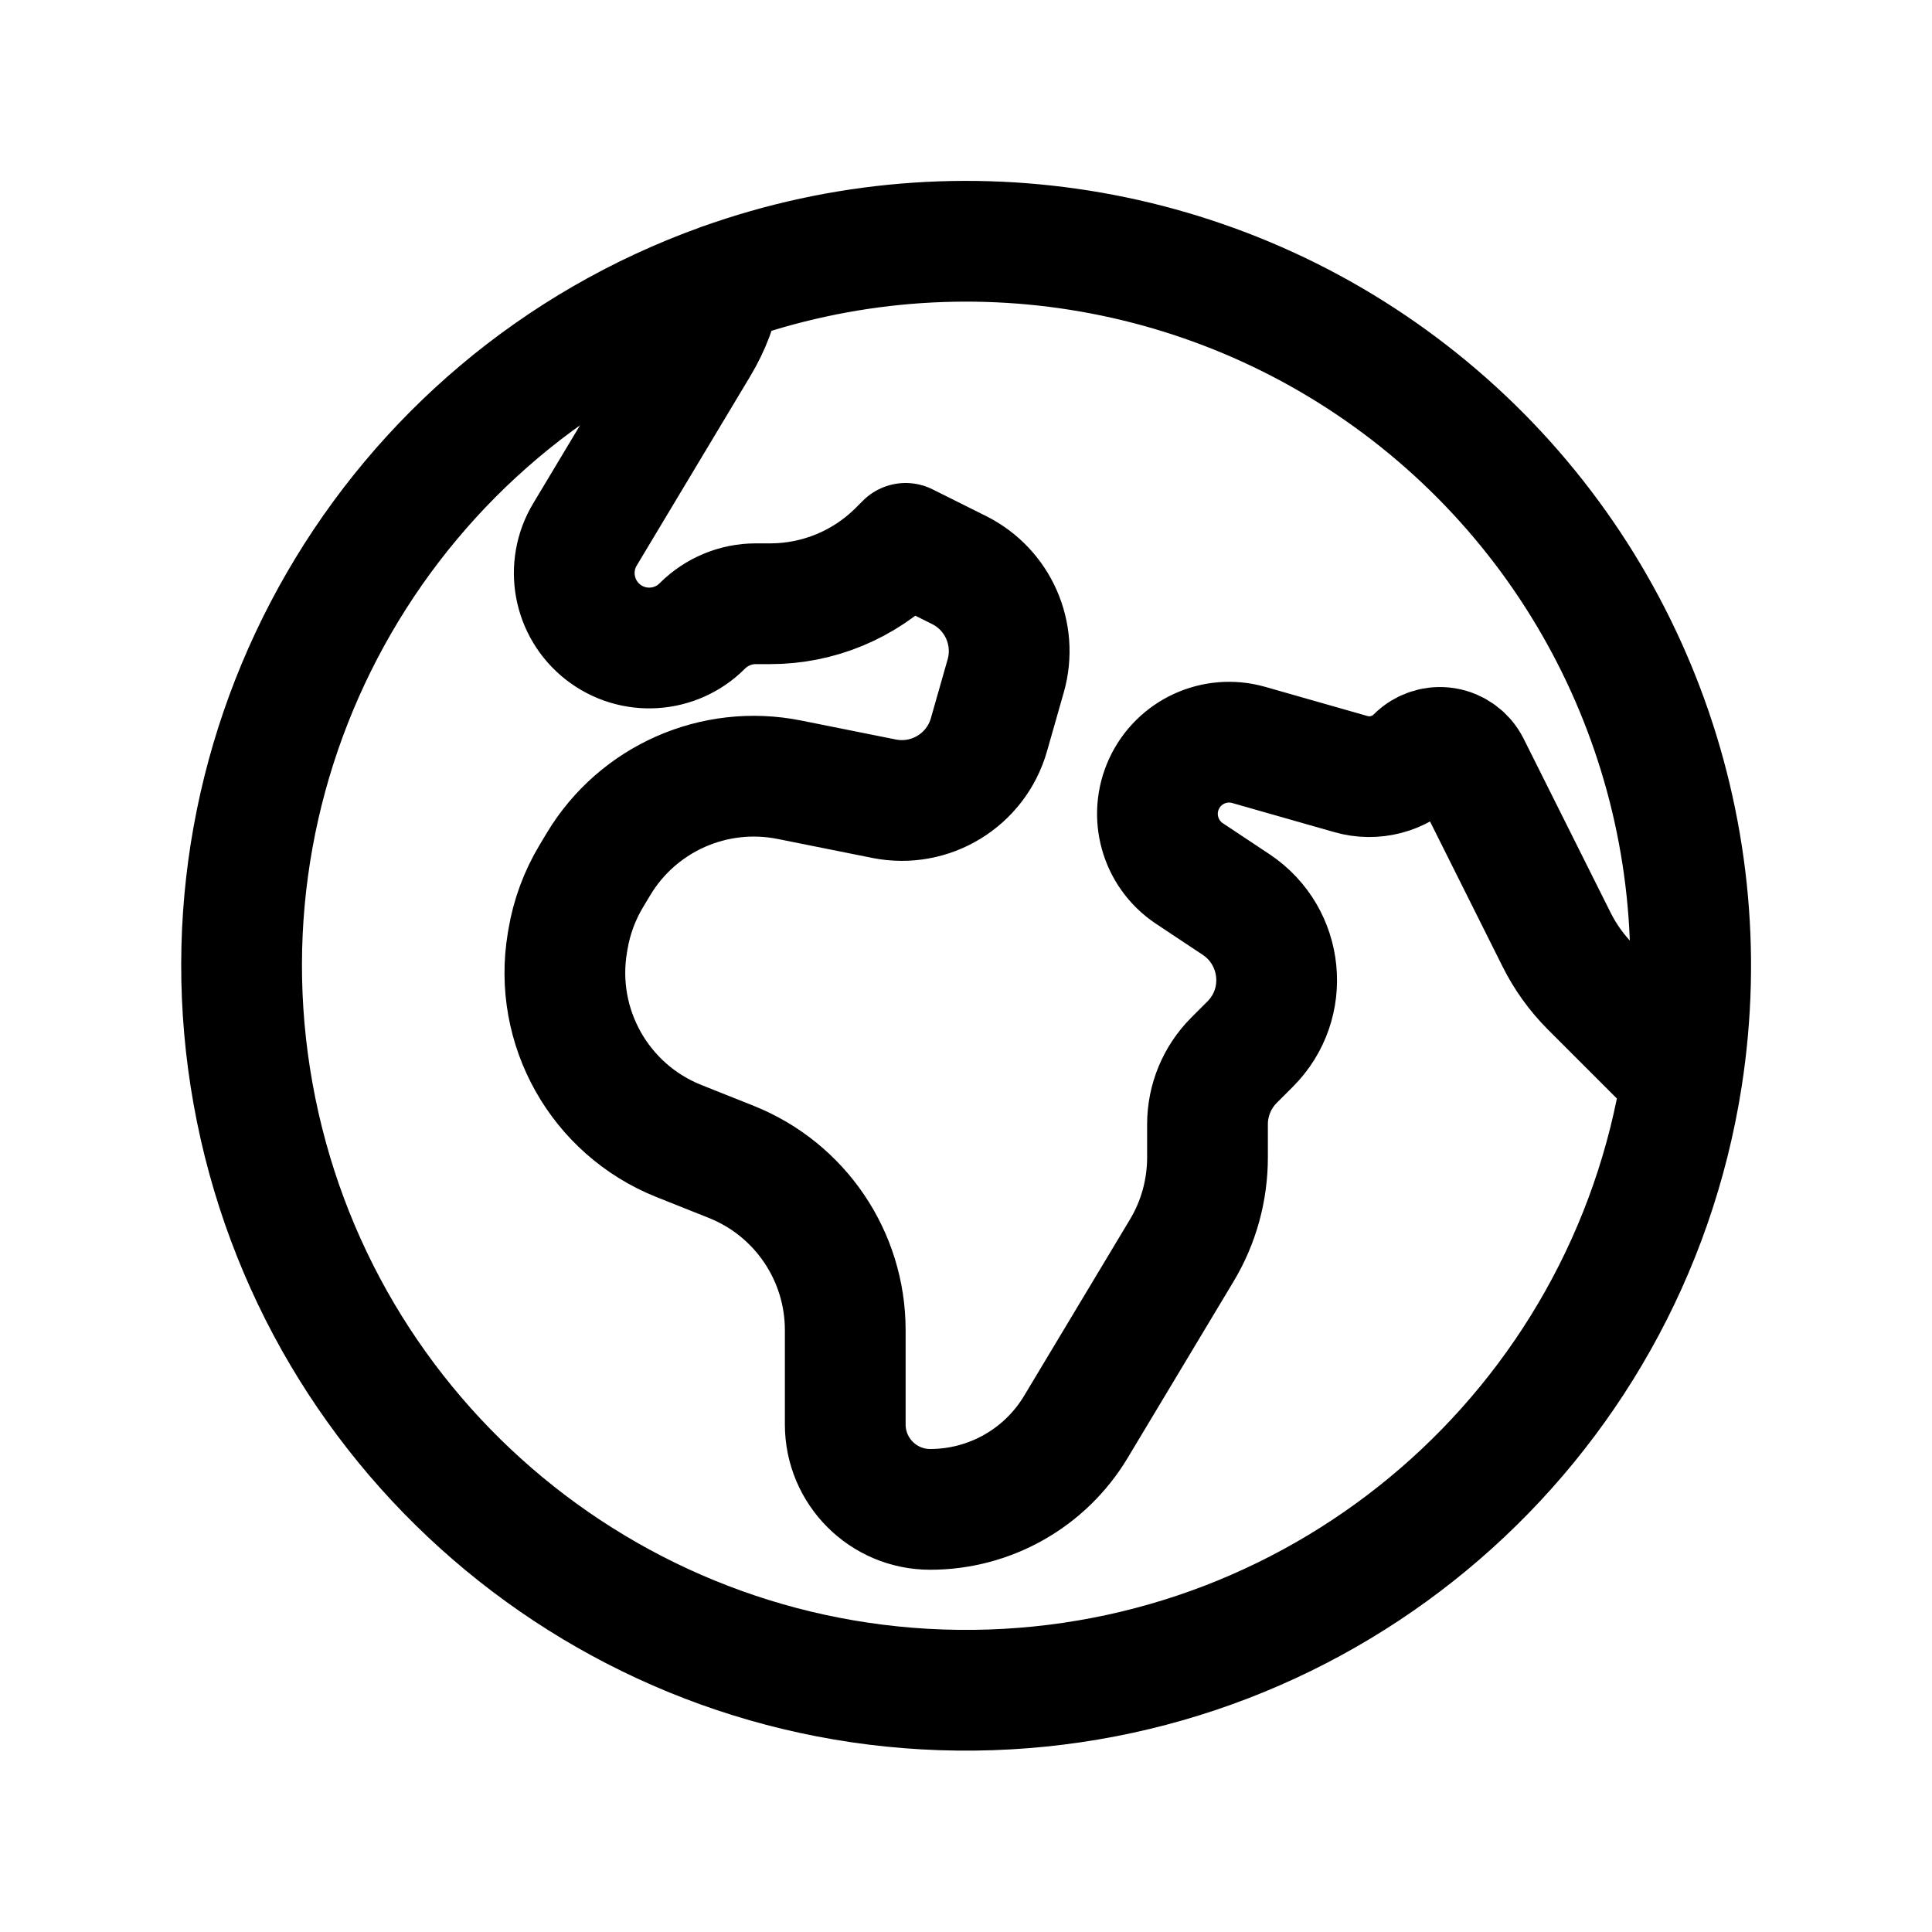
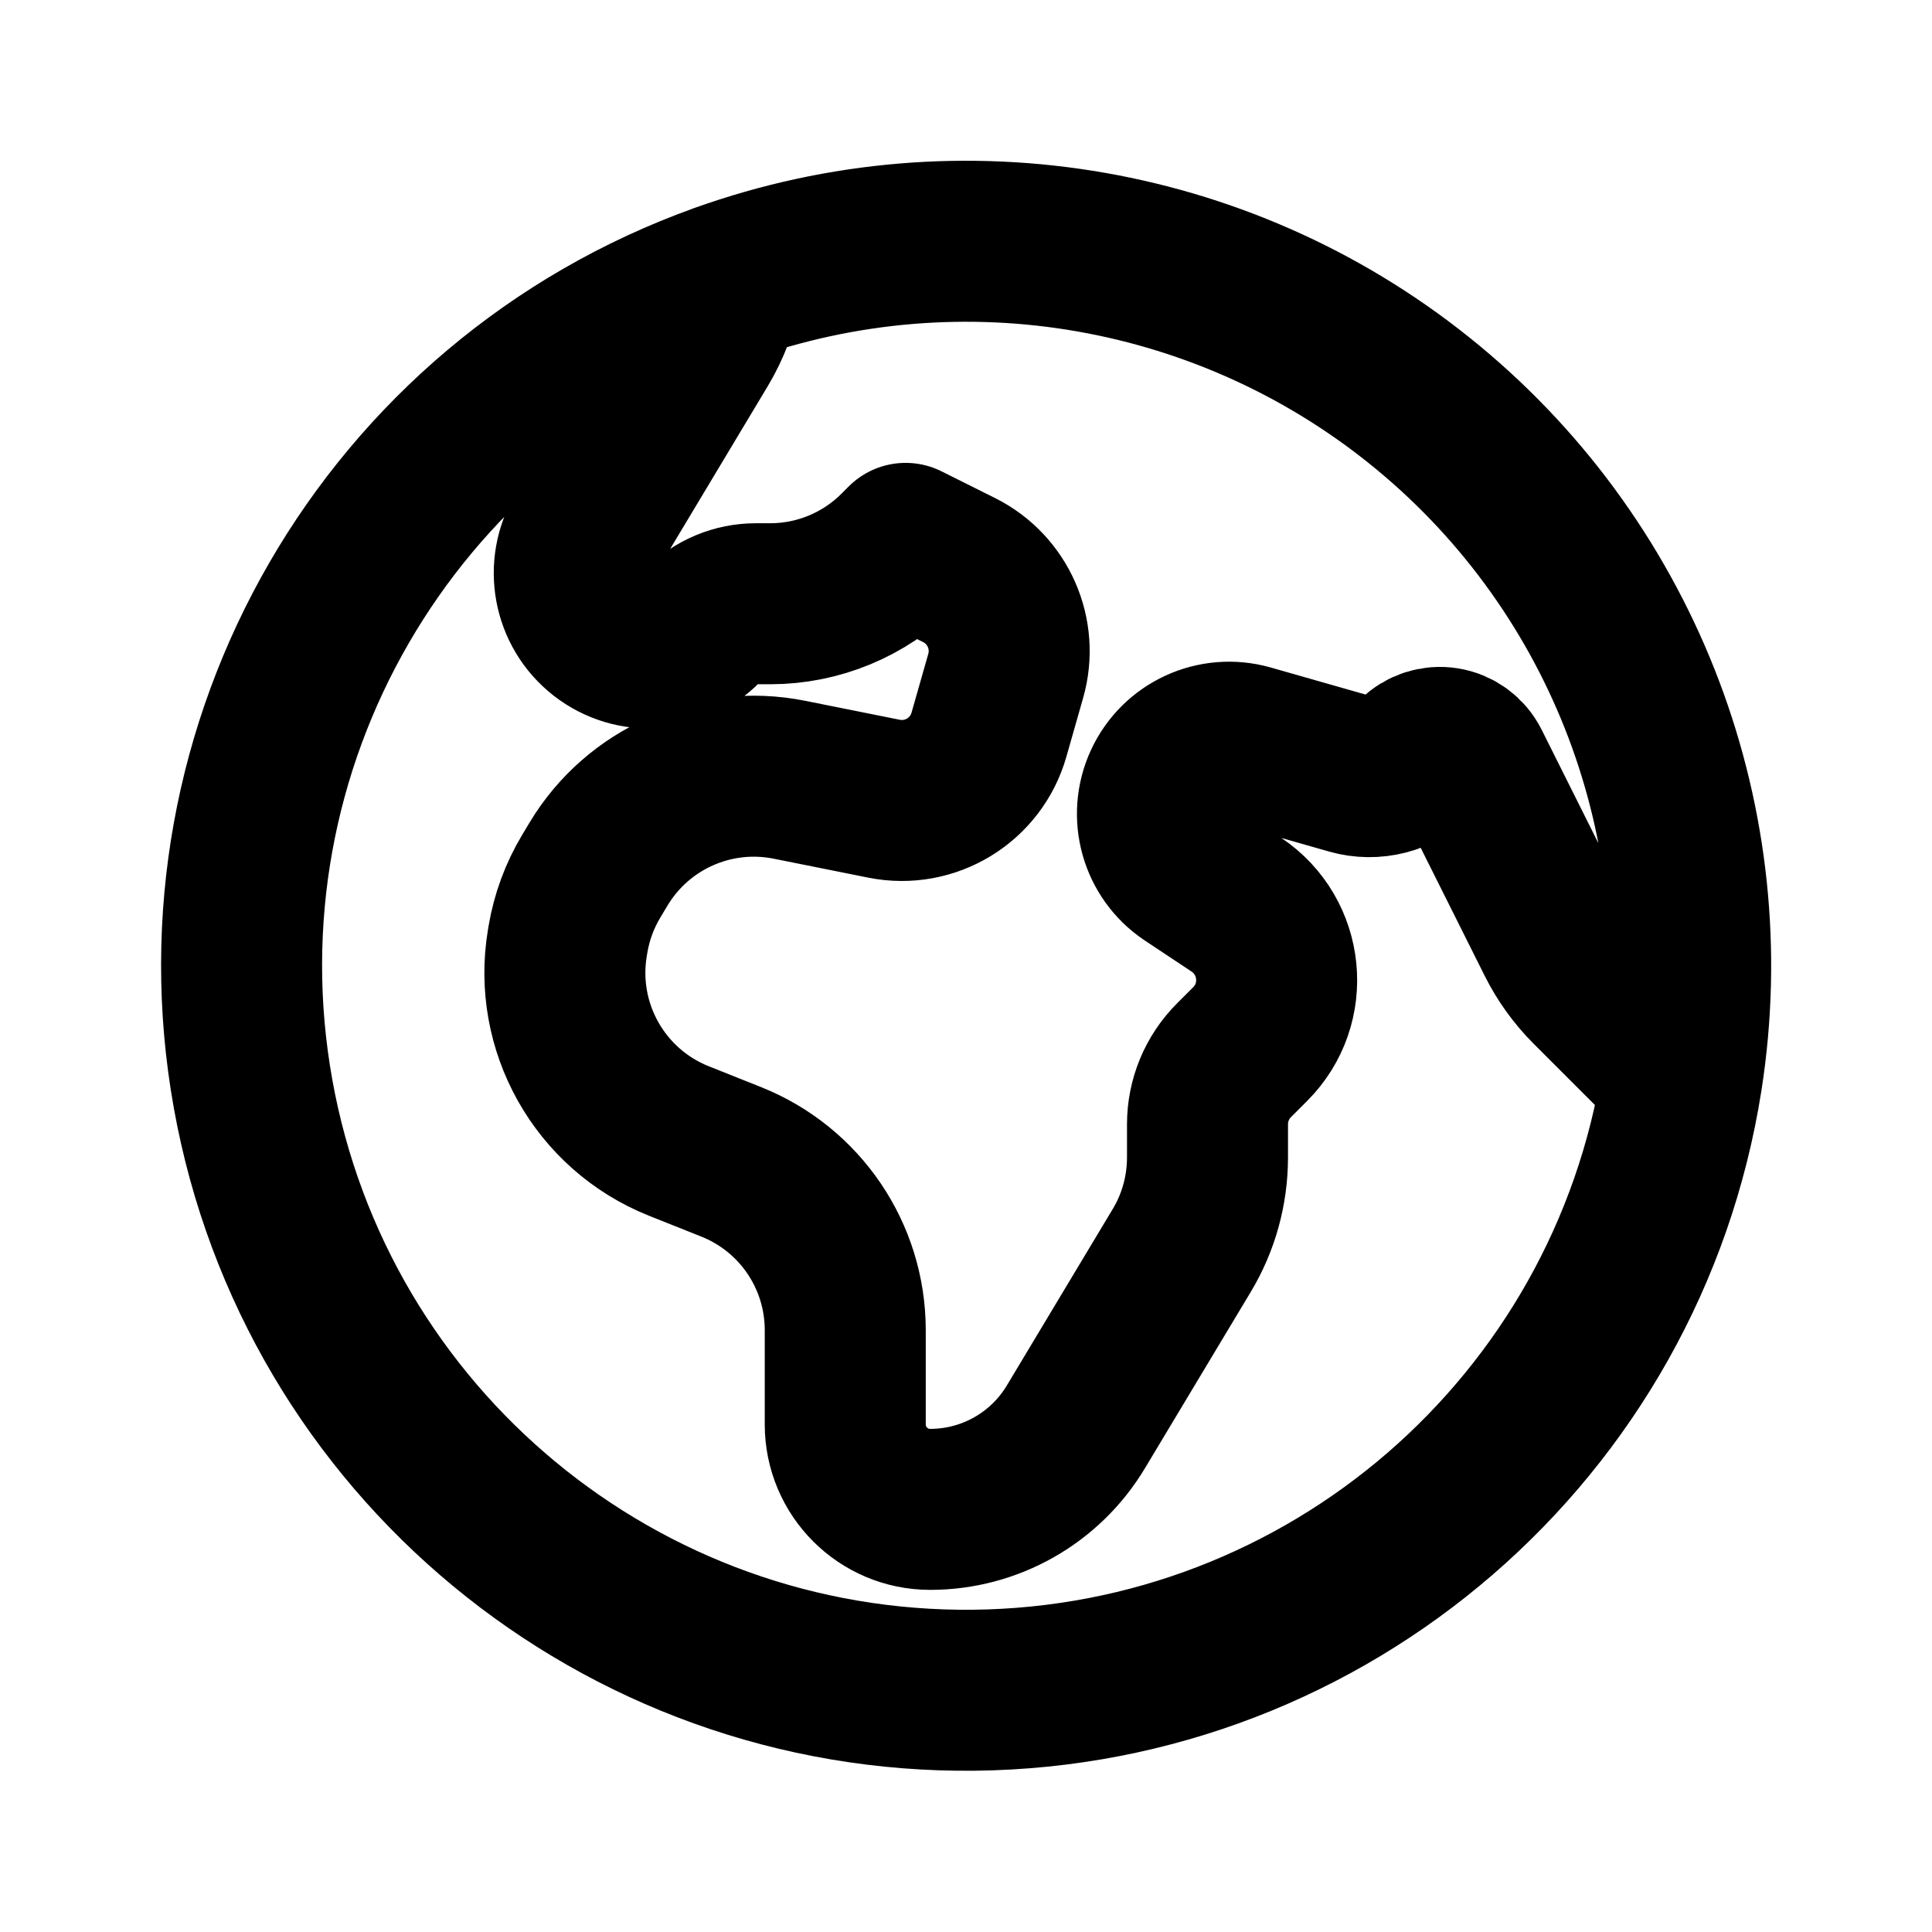
- <svg xmlns="http://www.w3.org/2000/svg" fill="none" viewBox="0 0 24 24" stroke-width="1.5" stroke="currentColor" aria-hidden="true" data-slot="icon">
-   <path stroke-linecap="round" stroke-linejoin="round" d="m20.893 13.393-1.135-1.135a2.252 2.252 0 0 1-.421-.585l-1.08-2.16a.414.414 0 0 0-.663-.107.827.827 0 0 1-.812.21l-1.273-.363a.89.89 0 0 0-.738 1.595l.587.39c.59.395.674 1.23.172 1.732l-.2.2c-.212.212-.33.498-.33.796v.41c0 .409-.11.809-.32 1.158l-1.315 2.191a2.11 2.11 0 0 1-1.81 1.025 1.055 1.055 0 0 1-1.055-1.055v-1.172c0-.92-.56-1.747-1.414-2.089l-.655-.261a2.25 2.25 0 0 1-1.383-2.46l.007-.042a2.25 2.25 0 0 1 .29-.787l.09-.15a2.25 2.25 0 0 1 2.37-1.048l1.178.236a1.125 1.125 0 0 0 1.302-.795l.208-.73a1.125 1.125 0 0 0-.578-1.315l-.665-.332-.091.091a2.25 2.25 0 0 1-1.591.659h-.18c-.249 0-.487.1-.662.274a.931.931 0 0 1-1.458-1.137l1.411-2.353a2.25 2.25 0 0 0 .286-.76m11.928 9.869A9 9 0 0 0 8.965 3.525m11.928 9.868A9 9 0 1 1 8.965 3.525" />
+ <svg xmlns="http://www.w3.org/2000/svg" fill="none" viewBox="0 0 24 24" stroke-width="2" stroke="currentColor" aria-hidden="true">
+   <path stroke-linecap="round" stroke-linejoin="round" d="M20.893 13.393l-1.135-1.135a2.252 2.252 0 01-.421-.585l-1.08-2.16a.414.414 0 00-.663-.107.827.827 0 01-.812.21l-1.273-.363a.89.89 0 00-.738 1.595l.587.39c.59.395.674 1.23.172 1.732l-.2.2c-.212.212-.33.498-.33.796v.41c0 .409-.11.809-.32 1.158l-1.315 2.191a2.11 2.11 0 01-1.81 1.025 1.055 1.055 0 01-1.055-1.055v-1.172c0-.92-.56-1.747-1.414-2.089l-.655-.261a2.25 2.25 0 01-1.383-2.46l.007-.042a2.25 2.25 0 01.29-.787l.09-.15a2.25 2.25 0 012.37-1.048l1.178.236a1.125 1.125 0 001.302-.795l.208-.73a1.125 1.125 0 00-.578-1.315l-.665-.332-.091.091a2.25 2.25 0 01-1.591.659h-.18c-.249 0-.487.1-.662.274a.931.931 0 01-1.458-1.137l1.411-2.353a2.25 2.25 0 00.286-.76m11.928 9.869A9 9 0 008.965 3.525m11.928 9.868A9 9 0 118.965 3.525" />
</svg>
